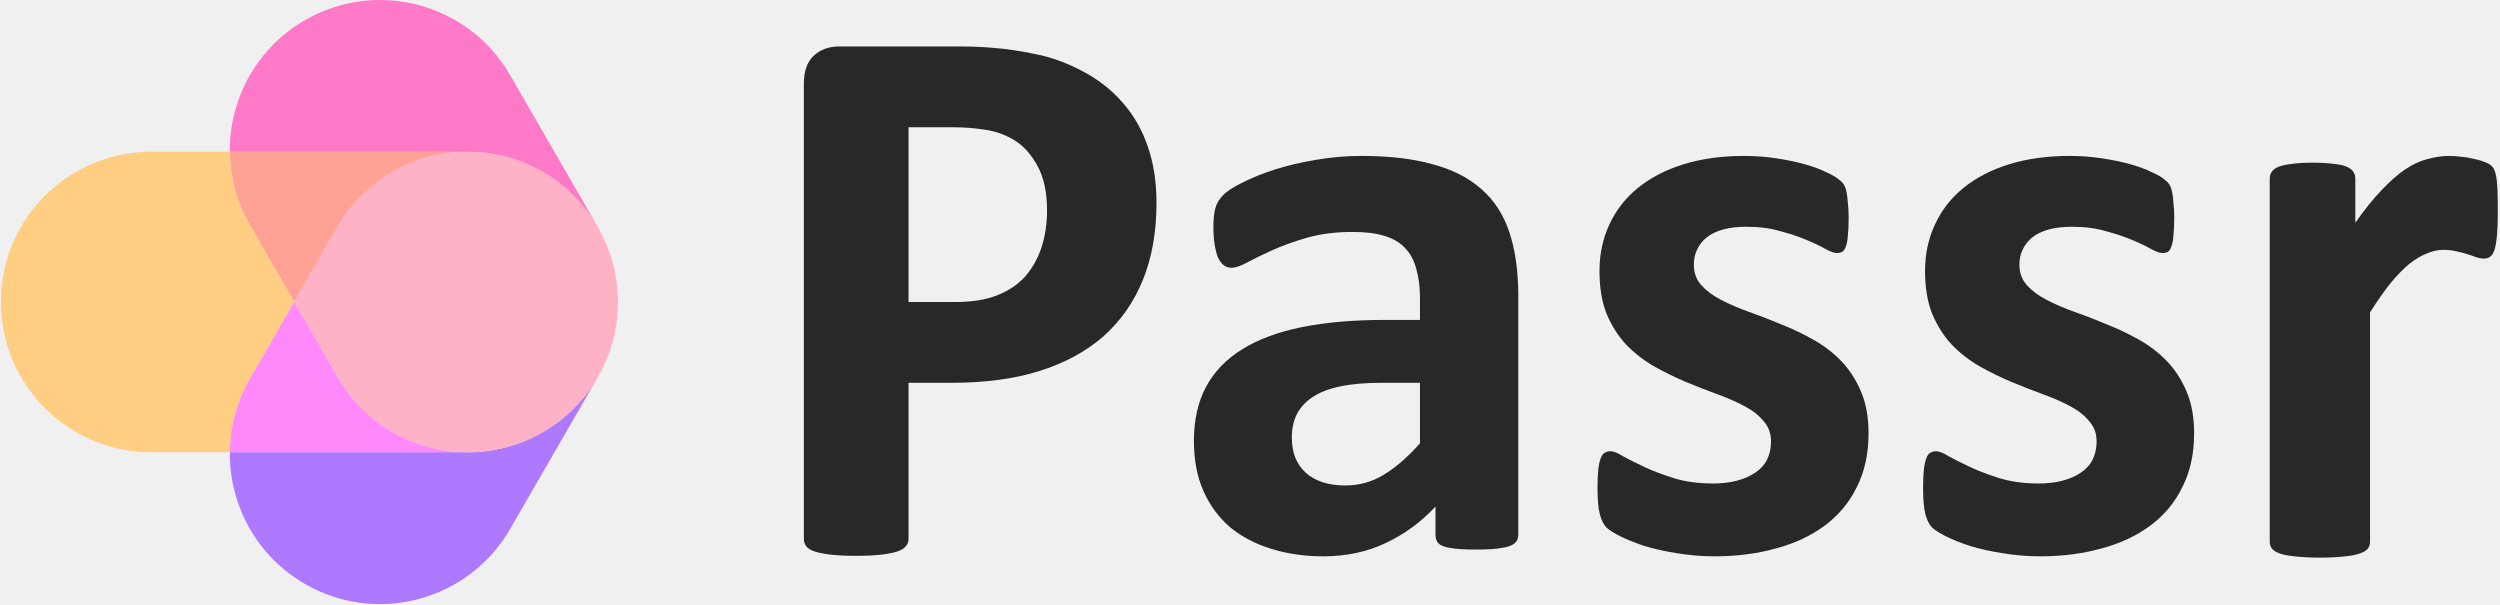
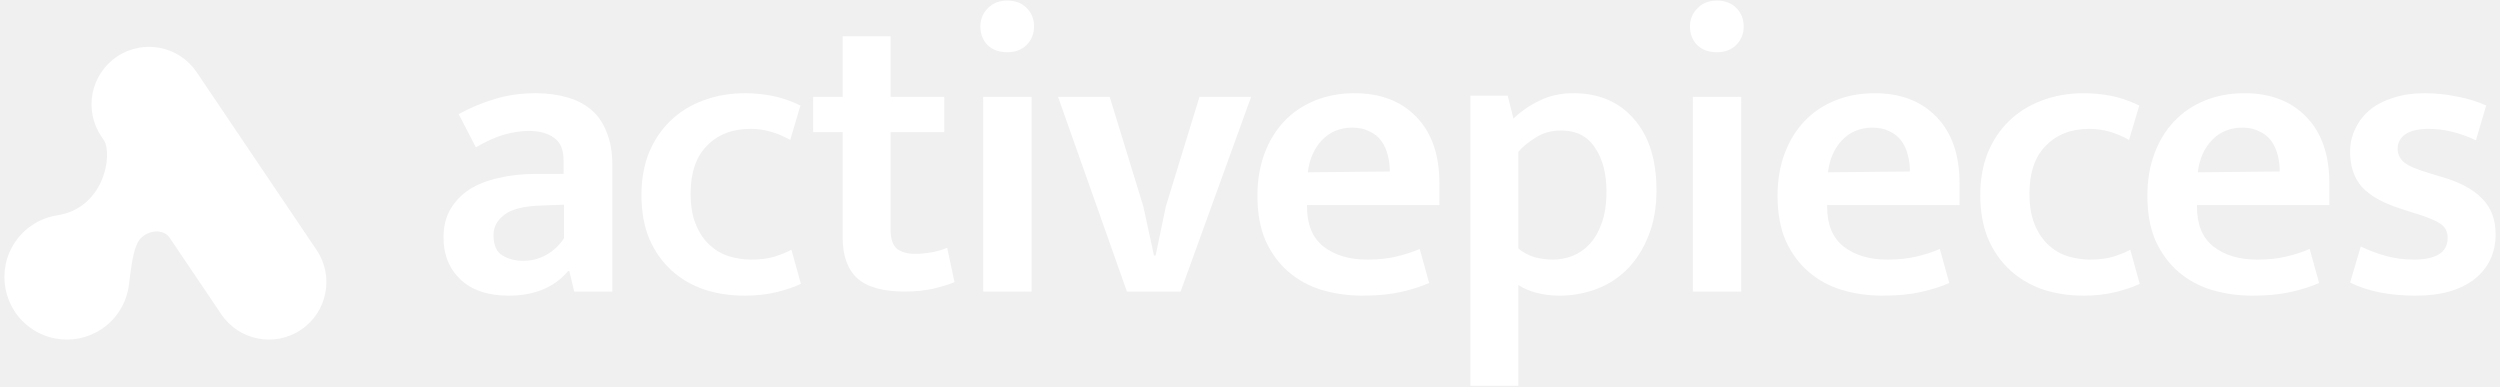
- <svg xmlns="http://www.w3.org/2000/svg" viewBox="0 0 269 65" fill="none">
-   <path d="M32.811 62.832C40.542 67.296 50.429 64.647 54.893 56.915L64.326 40.575L64.342 40.542C61.552 45.392 56.318 48.658 50.321 48.658H24.727C24.671 54.3 27.576 59.809 32.811 62.832Z" fill="#AC79FF" />
-   <path d="M31.657 32.5L26.894 24.25C25.45 21.749 24.75 19.023 24.726 16.328H50.027C44.552 16.435 39.266 19.322 36.328 24.41L31.657 32.5Z" fill="#FFA194" />
-   <path d="M16.261 48.658H24.727C24.753 45.967 25.453 43.246 26.894 40.75L31.657 32.5L26.894 24.25C25.45 21.749 24.75 19.023 24.726 16.328H16.261C7.334 16.328 0.096 23.565 0.096 32.493C0.096 41.42 7.334 48.658 16.261 48.658Z" fill="#FFCE83" />
-   <path d="M64.024 41.099C62.668 43.265 60.777 45.14 58.41 46.507C50.678 50.971 40.792 48.322 36.328 40.59L31.657 32.5L36.328 24.41C40.792 16.678 50.678 14.029 58.41 18.493C60.777 19.86 62.668 21.735 64.024 23.901L64.327 24.425C65.043 25.666 65.576 26.963 65.935 28.284C66.304 29.654 66.494 31.072 66.495 32.5C66.496 35.245 65.798 38.027 64.327 40.575L64.024 41.099Z" fill="#FFB2C5" />
-   <path d="M49.587 48.658C44.27 48.409 39.187 45.542 36.328 40.59L31.657 32.5L26.894 40.75C25.453 43.246 24.753 45.967 24.727 48.658H49.587Z" fill="#FF88FA" />
-   <path d="M54.893 8.085C50.429 0.354 40.542 -2.295 32.811 2.168C27.58 5.188 24.676 10.69 24.726 16.328H50.321C56.173 16.328 61.299 19.438 64.136 24.095L54.893 8.085Z" fill="#FF79C9" />
-   <path d="M124.439 21.831C124.439 24.943 123.954 27.698 122.983 30.096C122.012 32.495 120.599 34.522 118.743 36.178C116.887 37.805 114.603 39.047 111.891 39.904C109.207 40.76 106.038 41.188 102.384 41.188H97.758V58.008C97.758 58.293 97.658 58.55 97.459 58.779C97.287 59.007 96.987 59.193 96.559 59.335C96.131 59.478 95.56 59.592 94.846 59.678C94.132 59.764 93.219 59.806 92.105 59.806C91.02 59.806 90.107 59.764 89.364 59.678C88.651 59.592 88.08 59.478 87.651 59.335C87.223 59.193 86.923 59.007 86.752 58.779C86.581 58.55 86.495 58.293 86.495 58.008V9.026C86.495 7.684 86.838 6.684 87.523 6.028C88.237 5.343 89.165 5 90.306 5H103.369C104.682 5 105.924 5.057 107.094 5.171C108.294 5.257 109.721 5.471 111.377 5.814C113.033 6.128 114.703 6.727 116.388 7.612C118.101 8.497 119.557 9.625 120.756 10.996C121.955 12.338 122.869 13.922 123.497 15.749C124.125 17.548 124.439 19.575 124.439 21.831ZM112.662 22.645C112.662 20.703 112.319 19.104 111.634 17.848C110.949 16.592 110.107 15.664 109.107 15.064C108.108 14.465 107.052 14.094 105.938 13.951C104.853 13.779 103.725 13.694 102.555 13.694H97.758V32.495H102.812C104.611 32.495 106.109 32.252 107.309 31.767C108.536 31.281 109.536 30.61 110.306 29.754C111.077 28.869 111.663 27.826 112.062 26.627C112.462 25.4 112.662 24.072 112.662 22.645Z" fill="#282828" />
-   <path d="M163.368 57.548C163.368 57.947 163.226 58.261 162.94 58.49C162.655 58.718 162.198 58.875 161.57 58.961C160.97 59.075 160.071 59.132 158.872 59.132C157.587 59.132 156.645 59.075 156.045 58.961C155.474 58.875 155.06 58.718 154.803 58.49C154.575 58.261 154.46 57.947 154.46 57.548V54.507C152.89 56.191 151.091 57.505 149.064 58.447C147.066 59.389 144.839 59.86 142.383 59.86C140.356 59.86 138.486 59.589 136.773 59.047C135.089 58.533 133.618 57.762 132.362 56.734C131.134 55.678 130.178 54.379 129.493 52.837C128.807 51.295 128.465 49.496 128.465 47.441C128.465 45.214 128.893 43.286 129.75 41.659C130.635 40.003 131.934 38.647 133.647 37.591C135.388 36.506 137.544 35.706 140.114 35.192C142.683 34.678 145.667 34.422 149.064 34.422H152.79V32.109C152.79 30.91 152.662 29.868 152.405 28.983C152.176 28.069 151.777 27.312 151.206 26.713C150.663 26.113 149.921 25.671 148.979 25.385C148.065 25.1 146.923 24.957 145.553 24.957C143.754 24.957 142.141 25.157 140.713 25.556C139.314 25.956 138.072 26.399 136.987 26.884C135.902 27.369 134.989 27.812 134.246 28.212C133.533 28.611 132.947 28.811 132.491 28.811C132.176 28.811 131.891 28.711 131.634 28.511C131.406 28.312 131.206 28.026 131.034 27.655C130.892 27.284 130.777 26.827 130.692 26.285C130.606 25.742 130.563 25.142 130.563 24.486C130.563 23.601 130.635 22.901 130.777 22.387C130.92 21.873 131.191 21.416 131.591 21.017C131.991 20.588 132.69 20.132 133.69 19.646C134.689 19.133 135.86 18.661 137.201 18.233C138.543 17.805 139.999 17.462 141.57 17.205C143.169 16.92 144.81 16.777 146.495 16.777C149.493 16.777 152.048 17.077 154.161 17.676C156.302 18.247 158.058 19.147 159.428 20.374C160.799 21.574 161.798 23.13 162.426 25.043C163.054 26.955 163.368 29.225 163.368 31.852V57.548ZM152.79 41.188H148.679C146.937 41.188 145.453 41.316 144.225 41.574C142.997 41.83 141.998 42.216 141.227 42.73C140.456 43.244 139.885 43.872 139.514 44.614C139.171 45.328 139 46.156 139 47.098C139 48.697 139.5 49.953 140.499 50.867C141.527 51.78 142.94 52.237 144.739 52.237C146.252 52.237 147.637 51.852 148.893 51.081C150.178 50.31 151.477 49.182 152.79 47.698V41.188Z" fill="#282828" />
-   <path d="M201.056 46.627C201.056 48.797 200.642 50.71 199.814 52.366C199.014 54.022 197.872 55.406 196.387 56.52C194.903 57.633 193.147 58.461 191.12 59.004C189.093 59.575 186.894 59.86 184.525 59.86C183.097 59.86 181.727 59.746 180.413 59.518C179.128 59.318 177.972 59.061 176.944 58.747C175.916 58.404 175.06 58.062 174.375 57.719C173.689 57.376 173.19 57.062 172.876 56.777C172.562 56.463 172.319 55.992 172.148 55.364C171.976 54.707 171.891 53.75 171.891 52.494C171.891 51.666 171.919 51.01 171.976 50.524C172.034 50.01 172.119 49.611 172.233 49.325C172.348 49.011 172.49 48.811 172.662 48.725C172.833 48.611 173.047 48.554 173.304 48.554C173.618 48.554 174.075 48.74 174.674 49.111C175.303 49.453 176.073 49.839 176.987 50.267C177.901 50.696 178.957 51.095 180.156 51.466C181.384 51.837 182.769 52.023 184.31 52.023C185.281 52.023 186.138 51.923 186.88 51.723C187.651 51.523 188.308 51.238 188.85 50.867C189.421 50.496 189.849 50.025 190.135 49.453C190.42 48.883 190.563 48.226 190.563 47.483C190.563 46.627 190.292 45.899 189.749 45.299C189.235 44.671 188.536 44.129 187.651 43.672C186.794 43.215 185.809 42.787 184.696 42.387C183.611 41.987 182.483 41.545 181.313 41.06C180.171 40.574 179.043 40.017 177.929 39.389C176.844 38.761 175.859 37.99 174.974 37.077C174.118 36.163 173.418 35.064 172.876 33.779C172.362 32.494 172.105 30.953 172.105 29.154C172.105 27.327 172.462 25.656 173.176 24.143C173.889 22.601 174.917 21.288 176.259 20.203C177.601 19.118 179.228 18.276 181.141 17.676C183.083 17.077 185.253 16.777 187.651 16.777C188.85 16.777 190.006 16.863 191.12 17.034C192.262 17.205 193.29 17.419 194.203 17.676C195.117 17.933 195.888 18.219 196.516 18.533C197.144 18.818 197.587 19.075 197.844 19.304C198.129 19.504 198.329 19.718 198.443 19.946C198.557 20.146 198.643 20.403 198.7 20.717C198.757 21.003 198.8 21.374 198.829 21.831C198.886 22.259 198.914 22.801 198.914 23.458C198.914 24.229 198.886 24.857 198.829 25.342C198.8 25.828 198.729 26.213 198.614 26.499C198.529 26.784 198.4 26.984 198.229 27.098C198.058 27.184 197.858 27.227 197.629 27.227C197.372 27.227 196.973 27.084 196.43 26.798C195.888 26.484 195.203 26.156 194.375 25.813C193.575 25.471 192.633 25.157 191.548 24.871C190.492 24.557 189.278 24.4 187.908 24.4C186.937 24.4 186.095 24.5 185.381 24.7C184.667 24.9 184.082 25.185 183.625 25.556C183.168 25.928 182.826 26.37 182.597 26.884C182.369 27.369 182.255 27.898 182.255 28.469C182.255 29.354 182.526 30.096 183.068 30.696C183.611 31.295 184.325 31.823 185.21 32.28C186.095 32.737 187.094 33.165 188.208 33.565C189.35 33.965 190.492 34.407 191.634 34.893C192.804 35.349 193.946 35.892 195.06 36.52C196.202 37.148 197.215 37.919 198.1 38.833C198.986 39.746 199.699 40.845 200.242 42.13C200.784 43.386 201.056 44.885 201.056 46.627Z" fill="#282828" />
-   <path d="M236.087 46.627C236.087 48.797 235.673 50.71 234.846 52.366C234.046 54.022 232.904 55.406 231.419 56.52C229.935 57.633 228.179 58.461 226.152 59.004C224.125 59.575 221.926 59.86 219.556 59.86C218.129 59.86 216.759 59.746 215.445 59.518C214.16 59.318 213.004 59.061 211.976 58.747C210.948 58.404 210.092 58.062 209.407 57.719C208.721 57.376 208.222 57.062 207.908 56.777C207.594 56.463 207.351 55.992 207.18 55.364C207.008 54.707 206.923 53.75 206.923 52.494C206.923 51.666 206.951 51.01 207.008 50.524C207.065 50.01 207.151 49.611 207.265 49.325C207.38 49.011 207.522 48.811 207.694 48.725C207.865 48.611 208.079 48.554 208.336 48.554C208.65 48.554 209.107 48.74 209.706 49.111C210.335 49.453 211.105 49.839 212.019 50.267C212.933 50.696 213.989 51.095 215.188 51.466C216.416 51.837 217.801 52.023 219.342 52.023C220.313 52.023 221.17 51.923 221.912 51.723C222.683 51.523 223.339 51.238 223.882 50.867C224.453 50.496 224.881 50.025 225.167 49.453C225.452 48.883 225.595 48.226 225.595 47.483C225.595 46.627 225.324 45.899 224.781 45.299C224.267 44.671 223.568 44.129 222.683 43.672C221.826 43.215 220.841 42.787 219.728 42.387C218.643 41.987 217.515 41.545 216.345 41.06C215.202 40.574 214.075 40.017 212.961 39.389C211.876 38.761 210.891 37.99 210.006 37.077C209.15 36.163 208.45 35.064 207.908 33.779C207.394 32.494 207.137 30.953 207.137 29.154C207.137 27.327 207.494 25.656 208.208 24.143C208.921 22.601 209.949 21.288 211.291 20.203C212.633 19.118 214.26 18.276 216.173 17.676C218.115 17.077 220.285 16.777 222.683 16.777C223.882 16.777 225.038 16.863 226.152 17.034C227.294 17.205 228.322 17.419 229.235 17.676C230.149 17.933 230.92 18.219 231.548 18.533C232.176 18.818 232.619 19.075 232.875 19.304C233.161 19.504 233.361 19.718 233.475 19.946C233.589 20.146 233.675 20.403 233.732 20.717C233.789 21.003 233.832 21.374 233.861 21.831C233.918 22.259 233.946 22.801 233.946 23.458C233.946 24.229 233.918 24.857 233.861 25.342C233.832 25.828 233.761 26.213 233.646 26.499C233.561 26.784 233.432 26.984 233.261 27.098C233.09 27.184 232.89 27.227 232.661 27.227C232.404 27.227 232.005 27.084 231.462 26.798C230.92 26.484 230.235 26.156 229.407 25.813C228.607 25.471 227.665 25.157 226.58 24.871C225.524 24.557 224.31 24.4 222.94 24.4C221.969 24.4 221.127 24.5 220.413 24.7C219.699 24.9 219.114 25.185 218.657 25.556C218.2 25.928 217.858 26.37 217.629 26.884C217.401 27.369 217.287 27.898 217.287 28.469C217.287 29.354 217.558 30.096 218.1 30.696C218.643 31.295 219.357 31.823 220.242 32.28C221.127 32.737 222.126 33.165 223.24 33.565C224.382 33.965 225.524 34.407 226.666 34.893C227.836 35.349 228.978 35.892 230.092 36.52C231.234 37.148 232.247 37.919 233.132 38.833C234.018 39.746 234.731 40.845 235.274 42.13C235.816 43.386 236.087 44.885 236.087 46.627Z" fill="#282828" />
-   <path d="M268.764 22.773C268.764 23.8 268.735 24.643 268.678 25.299C268.621 25.956 268.536 26.47 268.421 26.841C268.307 27.212 268.15 27.469 267.95 27.612C267.779 27.755 267.551 27.826 267.265 27.826C267.037 27.826 266.78 27.783 266.494 27.698C266.209 27.584 265.88 27.469 265.509 27.355C265.167 27.241 264.781 27.141 264.353 27.055C263.925 26.941 263.454 26.884 262.94 26.884C262.34 26.884 261.74 27.012 261.141 27.27C260.541 27.498 259.913 27.869 259.257 28.383C258.628 28.897 257.957 29.582 257.244 30.439C256.558 31.295 255.816 32.352 255.017 33.608V58.287C255.017 58.572 254.931 58.829 254.76 59.058C254.588 59.258 254.289 59.429 253.86 59.572C253.461 59.715 252.918 59.814 252.233 59.871C251.548 59.957 250.677 60 249.621 60C248.564 60 247.693 59.957 247.008 59.871C246.323 59.814 245.766 59.715 245.338 59.572C244.938 59.429 244.653 59.258 244.481 59.058C244.31 58.829 244.224 58.572 244.224 58.287V19.218C244.224 18.933 244.296 18.69 244.439 18.49C244.581 18.262 244.838 18.076 245.209 17.933C245.581 17.791 246.052 17.691 246.623 17.634C247.222 17.548 247.965 17.505 248.85 17.505C249.763 17.505 250.52 17.548 251.12 17.634C251.719 17.691 252.176 17.791 252.49 17.933C252.833 18.076 253.075 18.262 253.218 18.49C253.361 18.69 253.432 18.933 253.432 19.218V23.972C254.431 22.544 255.374 21.374 256.259 20.46C257.144 19.518 257.986 18.776 258.785 18.233C259.585 17.691 260.384 17.32 261.184 17.12C261.983 16.891 262.783 16.777 263.582 16.777C263.953 16.777 264.353 16.806 264.781 16.863C265.209 16.891 265.652 16.963 266.109 17.077C266.566 17.162 266.965 17.277 267.308 17.419C267.65 17.534 267.893 17.662 268.036 17.805C268.207 17.948 268.321 18.105 268.379 18.276C268.464 18.447 268.536 18.69 268.593 19.004C268.65 19.29 268.693 19.732 268.721 20.332C268.75 20.931 268.764 21.745 268.764 22.773Z" fill="#282828" />
+ <svg xmlns="http://www.w3.org/2000/svg" viewBox="0 0 427 66" fill="none">
+   <path d="M17.311 23.31C14.279 18.814 15.465 12.712 19.961 9.68C24.456 6.648 30.558 7.834 33.59 12.329L54.07 42.691C57.102 47.186 55.916 53.289 51.42 56.321C46.925 59.353 40.823 58.167 37.791 53.672L28.912 40.508C27.77 39.07 25.447 39.294 24.052 40.689C22.895 41.846 22.516 44.805 22.188 47.368C22.14 47.744 22.093 48.111 22.045 48.462C21.867 50.14 21.288 51.799 20.279 53.295C16.982 58.182 10.346 59.471 5.459 56.174C0.571 52.877 -0.72 46.242 2.576 41.354C4.286 38.82 6.894 37.253 9.691 36.792L9.687 36.788C17.767 35.616 19.265 26.497 17.786 24.013L17.311 23.31Z" fill="white" />
+   <path d="M78.339 19.49C80.392 18.37 82.469 17.507 84.569 16.9C86.669 16.247 88.979 15.92 91.499 15.92C93.459 15.92 95.232 16.153 96.819 16.62C98.406 17.04 99.782 17.74 100.949 18.72C102.116 19.7 103.002 20.983 103.609 22.57C104.262 24.11 104.589 26 104.589 28.24V49.8H98.079L97.239 46.3H97.029C94.649 49.1 91.266 50.5 86.879 50.5C83.379 50.5 80.649 49.59 78.689 47.77C76.729 45.903 75.749 43.5 75.749 40.56C75.749 38.693 76.146 37.083 76.939 35.73C77.732 34.377 78.806 33.257 80.159 32.37C81.559 31.483 83.216 30.83 85.129 30.41C87.042 29.943 89.119 29.71 91.359 29.71H96.259V27.4C96.259 25.58 95.722 24.297 94.649 23.55C93.576 22.757 92.129 22.36 90.309 22.36C89.002 22.36 87.602 22.57 86.109 22.99C84.662 23.41 83.052 24.133 81.279 25.16L78.339 19.49ZM96.329 34.96L92.549 35.1C89.469 35.193 87.322 35.73 86.109 36.71C84.896 37.643 84.289 38.787 84.289 40.14C84.289 41.867 84.802 43.033 85.829 43.64C86.856 44.247 88.046 44.55 89.399 44.55C90.752 44.55 92.036 44.223 93.249 43.57C94.509 42.87 95.536 41.913 96.329 40.7V34.96Z" fill="white" />
+   <path d="M128.319 44.34C129.812 44.34 131.119 44.177 132.239 43.85C133.406 43.477 134.386 43.08 135.179 42.66L136.789 48.47C135.762 48.983 134.409 49.45 132.729 49.87C131.049 50.29 129.206 50.5 127.199 50.5C124.726 50.5 122.416 50.15 120.269 49.45C118.122 48.703 116.256 47.607 114.669 46.16C113.082 44.713 111.822 42.917 110.889 40.77C110.002 38.623 109.559 36.127 109.559 33.28C109.559 30.667 109.979 28.287 110.819 26.14C111.706 23.993 112.919 22.173 114.459 20.68C116.046 19.14 117.912 17.973 120.059 17.18C122.252 16.34 124.656 15.92 127.269 15.92C128.716 15.92 130.209 16.06 131.749 16.34C133.289 16.62 134.946 17.18 136.719 18.02L134.969 23.9C133.896 23.293 132.799 22.827 131.679 22.5C130.559 22.173 129.392 22.01 128.179 22.01C125.099 22.01 122.626 22.967 120.759 24.88C118.892 26.747 117.959 29.477 117.959 33.07C117.959 35.17 118.262 36.943 118.869 38.39C119.476 39.837 120.269 41.003 121.249 41.89C122.229 42.777 123.326 43.407 124.539 43.78C125.799 44.153 127.059 44.34 128.319 44.34Z" fill="white" />
+   <path d="M161.286 22.57H152.116V39.23C152.116 40.817 152.49 41.913 153.236 42.52C154.03 43.08 155.033 43.36 156.246 43.36C157.18 43.36 158.16 43.267 159.186 43.08C160.213 42.893 161.076 42.637 161.776 42.31L163.036 48.19C162.15 48.563 160.936 48.937 159.396 49.31C157.903 49.637 156.293 49.8 154.566 49.8C150.786 49.8 148.056 49.03 146.376 47.49C144.743 45.95 143.926 43.64 143.926 40.56V22.57H138.886V16.55H143.926V6.19H152.116V16.55H161.286V22.57Z" fill="white" />
+   <path d="M167.935 49.8V16.55H176.195V49.8H167.935ZM172.065 8.92C170.618 8.92 169.475 8.5 168.635 7.66C167.841 6.82 167.445 5.77 167.445 4.51C167.445 3.297 167.865 2.27 168.705 1.43C169.545 0.543 170.665 0.1 172.065 0.1C173.418 0.1 174.515 0.52 175.355 1.36C176.195 2.2 176.615 3.25 176.615 4.51C176.615 5.77 176.195 6.82 175.355 7.66C174.515 8.5 173.418 8.92 172.065 8.92Z" fill="white" />
+   <path d="M204.868 16.55H213.688L201.648 49.8H192.478L180.718 16.55H189.538L195.278 35.24L197.098 43.64H197.378L199.128 35.24L204.868 16.55Z" fill="white" />
+   <path d="M245.848 35.03H223.238V35.31C223.238 38.343 224.171 40.607 226.038 42.1C227.951 43.593 230.448 44.34 233.528 44.34C235.348 44.34 236.958 44.177 238.358 43.85C239.805 43.523 241.181 43.08 242.488 42.52L244.098 48.33C242.745 48.937 241.135 49.45 239.268 49.87C237.401 50.29 235.231 50.5 232.758 50.5C230.285 50.5 227.951 50.173 225.758 49.52C223.611 48.867 221.721 47.84 220.088 46.44C218.455 45.04 217.148 43.267 216.168 41.12C215.235 38.973 214.768 36.407 214.768 33.42C214.768 30.807 215.165 28.427 215.958 26.28C216.751 24.133 217.871 22.29 219.318 20.75C220.765 19.21 222.515 18.02 224.568 17.18C226.621 16.34 228.885 15.92 231.358 15.92C235.791 15.92 239.315 17.273 241.928 19.98C244.541 22.687 245.848 26.443 245.848 31.25V35.03ZM237.378 29.29C237.378 28.31 237.261 27.377 237.028 26.49C236.795 25.557 236.421 24.74 235.908 24.04C235.395 23.34 234.718 22.803 233.878 22.43C233.085 22.01 232.128 21.8 231.008 21.8C228.908 21.8 227.181 22.5 225.828 23.9C224.475 25.3 223.658 27.143 223.378 29.43L237.378 29.29Z" fill="white" />
+   <path d="M266.335 50.5C264.982 50.5 263.675 50.337 262.415 50.01C261.202 49.683 260.175 49.24 259.335 48.68V65.9H251.145V16.34H257.515L258.495 20.26C259.802 19 261.295 17.973 262.975 17.18C264.655 16.34 266.568 15.92 268.715 15.92C273.102 15.92 276.555 17.39 279.075 20.33C281.642 23.223 282.925 27.283 282.925 32.51C282.925 35.497 282.458 38.11 281.525 40.35C280.638 42.59 279.425 44.48 277.885 46.02C276.392 47.513 274.642 48.633 272.635 49.38C270.628 50.127 268.528 50.5 266.335 50.5ZM266.615 22.29C264.935 22.29 263.465 22.71 262.205 23.55C260.945 24.343 259.988 25.137 259.335 25.93V42.45C260.128 43.103 261.038 43.593 262.065 43.92C263.092 44.2 264.165 44.34 265.285 44.34C266.405 44.34 267.502 44.13 268.575 43.71C269.648 43.29 270.605 42.637 271.445 41.75C272.332 40.817 273.032 39.627 273.545 38.18C274.105 36.687 274.385 34.867 274.385 32.72C274.385 29.64 273.732 27.143 272.425 25.23C271.165 23.27 269.228 22.29 266.615 22.29Z" fill="white" />
+   <path d="M289.141 49.8V16.55H297.401V49.8H289.141ZM293.271 8.92C291.825 8.92 290.681 8.5 289.841 7.66C289.048 6.82 288.651 5.77 288.651 4.51C288.651 3.297 289.071 2.27 289.911 1.43C290.751 0.543 291.871 0.1 293.271 0.1C294.625 0.1 295.721 0.52 296.561 1.36C297.401 2.2 297.821 3.25 297.821 4.51C297.821 5.77 297.401 6.82 296.561 7.66C295.721 8.5 294.625 8.92 293.271 8.92Z" fill="white" />
+   <path d="M334.685 35.03H312.075V35.31C312.075 38.343 313.008 40.607 314.875 42.1C316.788 43.593 319.285 44.34 322.365 44.34C324.185 44.34 325.795 44.177 327.195 43.85C328.642 43.523 330.018 43.08 331.325 42.52L332.935 48.33C331.582 48.937 329.972 49.45 328.105 49.87C326.238 50.29 324.068 50.5 321.595 50.5C319.122 50.5 316.788 50.173 314.595 49.52C312.448 48.867 310.558 47.84 308.925 46.44C307.292 45.04 305.985 43.267 305.005 41.12C304.072 38.973 303.605 36.407 303.605 33.42C303.605 30.807 304.002 28.427 304.795 26.28C305.588 24.133 306.708 22.29 308.155 20.75C309.602 19.21 311.352 18.02 313.405 17.18C315.458 16.34 317.722 15.92 320.195 15.92C324.628 15.92 328.152 17.273 330.765 19.98C333.378 22.687 334.685 26.443 334.685 31.25V35.03ZM326.215 29.29C326.215 28.31 326.098 27.377 325.865 26.49C325.632 25.557 325.258 24.74 324.745 24.04C324.232 23.34 323.555 22.803 322.715 22.43C321.922 22.01 320.965 21.8 319.845 21.8C317.745 21.8 316.018 22.5 314.665 23.9C313.312 25.3 312.495 27.143 312.215 29.43L326.215 29.29Z" fill="white" />
+   <path d="M356.992 44.34C358.485 44.34 359.792 44.177 360.912 43.85C362.079 43.477 363.059 43.08 363.852 42.66L365.462 48.47C364.435 48.983 363.082 49.45 361.402 49.87C359.722 50.29 357.879 50.5 355.872 50.5C353.399 50.5 351.089 50.15 348.942 49.45C346.795 48.703 344.929 47.607 343.342 46.16C341.755 44.713 340.495 42.917 339.562 40.77C338.675 38.623 338.232 36.127 338.232 33.28C338.232 30.667 338.652 28.287 339.492 26.14C340.379 23.993 341.592 22.173 343.132 20.68C344.719 19.14 346.585 17.973 348.732 17.18C350.925 16.34 353.329 15.92 355.942 15.92C357.389 15.92 358.882 16.06 360.422 16.34C361.962 16.62 363.619 17.18 365.392 18.02L363.642 23.9C362.569 23.293 361.472 22.827 360.352 22.5C359.232 22.173 358.065 22.01 356.852 22.01C353.772 22.01 351.299 22.967 349.432 24.88C347.565 26.747 346.632 29.477 346.632 33.07C346.632 35.17 346.935 36.943 347.542 38.39C348.149 39.837 348.942 41.003 349.922 41.89C350.902 42.777 351.999 43.407 353.212 43.78C354.472 44.153 355.732 44.34 356.992 44.34Z" fill="white" />
+   <path d="M397.852 35.03H375.242V35.31C375.242 38.343 376.175 40.607 378.042 42.1C379.955 43.593 382.452 44.34 385.532 44.34C387.352 44.34 388.962 44.177 390.362 43.85C391.809 43.523 393.185 43.08 394.492 42.52L396.102 48.33C394.749 48.937 393.139 49.45 391.272 49.87C389.405 50.29 387.235 50.5 384.762 50.5C382.289 50.5 379.955 50.173 377.762 49.52C375.615 48.867 373.725 47.84 372.092 46.44C370.458 45.04 369.152 43.267 368.172 41.12C367.239 38.973 366.772 36.407 366.772 33.42C366.772 30.807 367.169 28.427 367.962 26.28C368.755 24.133 369.875 22.29 371.322 20.75C372.768 19.21 374.518 18.02 376.572 17.18C378.625 16.34 380.889 15.92 383.362 15.92C387.795 15.92 391.318 17.273 393.932 19.98C396.545 22.687 397.852 26.443 397.852 31.25V35.03ZM389.382 29.29C389.382 28.31 389.265 27.377 389.032 26.49C388.798 25.557 388.425 24.74 387.912 24.04C387.398 23.34 386.722 22.803 385.882 22.43C385.089 22.01 384.132 21.8 383.012 21.8C380.912 21.8 379.185 22.5 377.832 23.9C376.479 25.3 375.662 27.143 375.382 29.43L389.382 29.29Z" fill="white" />
+   <path d="M422.889 23.97C420.136 22.663 417.452 22.01 414.839 22.01C413.112 22.01 411.782 22.313 410.849 22.92C409.962 23.527 409.519 24.367 409.519 25.44C409.519 26.327 409.892 27.097 410.639 27.75C411.386 28.357 412.879 28.987 415.119 29.64L417.219 30.27C420.206 31.157 422.445 32.37 423.939 33.91C425.479 35.45 426.249 37.48 426.249 40C426.249 43.22 425.036 45.787 422.609 47.7C420.182 49.567 416.869 50.5 412.669 50.5C408.142 50.5 404.385 49.753 401.399 48.26L403.219 42.1C404.572 42.753 405.995 43.29 407.489 43.71C409.029 44.13 410.616 44.34 412.249 44.34C416.122 44.34 418.059 43.103 418.059 40.63C418.059 39.51 417.592 38.67 416.659 38.11C415.772 37.55 414.232 36.943 412.039 36.29L409.869 35.59C406.975 34.657 404.829 33.443 403.429 31.95C402.076 30.41 401.399 28.403 401.399 25.93C401.399 24.483 401.702 23.153 402.309 21.94C402.915 20.68 403.756 19.607 404.829 18.72C405.949 17.833 407.279 17.157 408.819 16.69C410.406 16.177 412.156 15.92 414.069 15.92C415.982 15.92 417.826 16.107 419.599 16.48C421.419 16.807 423.099 17.32 424.639 18.02L422.889 23.97Z" fill="white" />
</svg>
